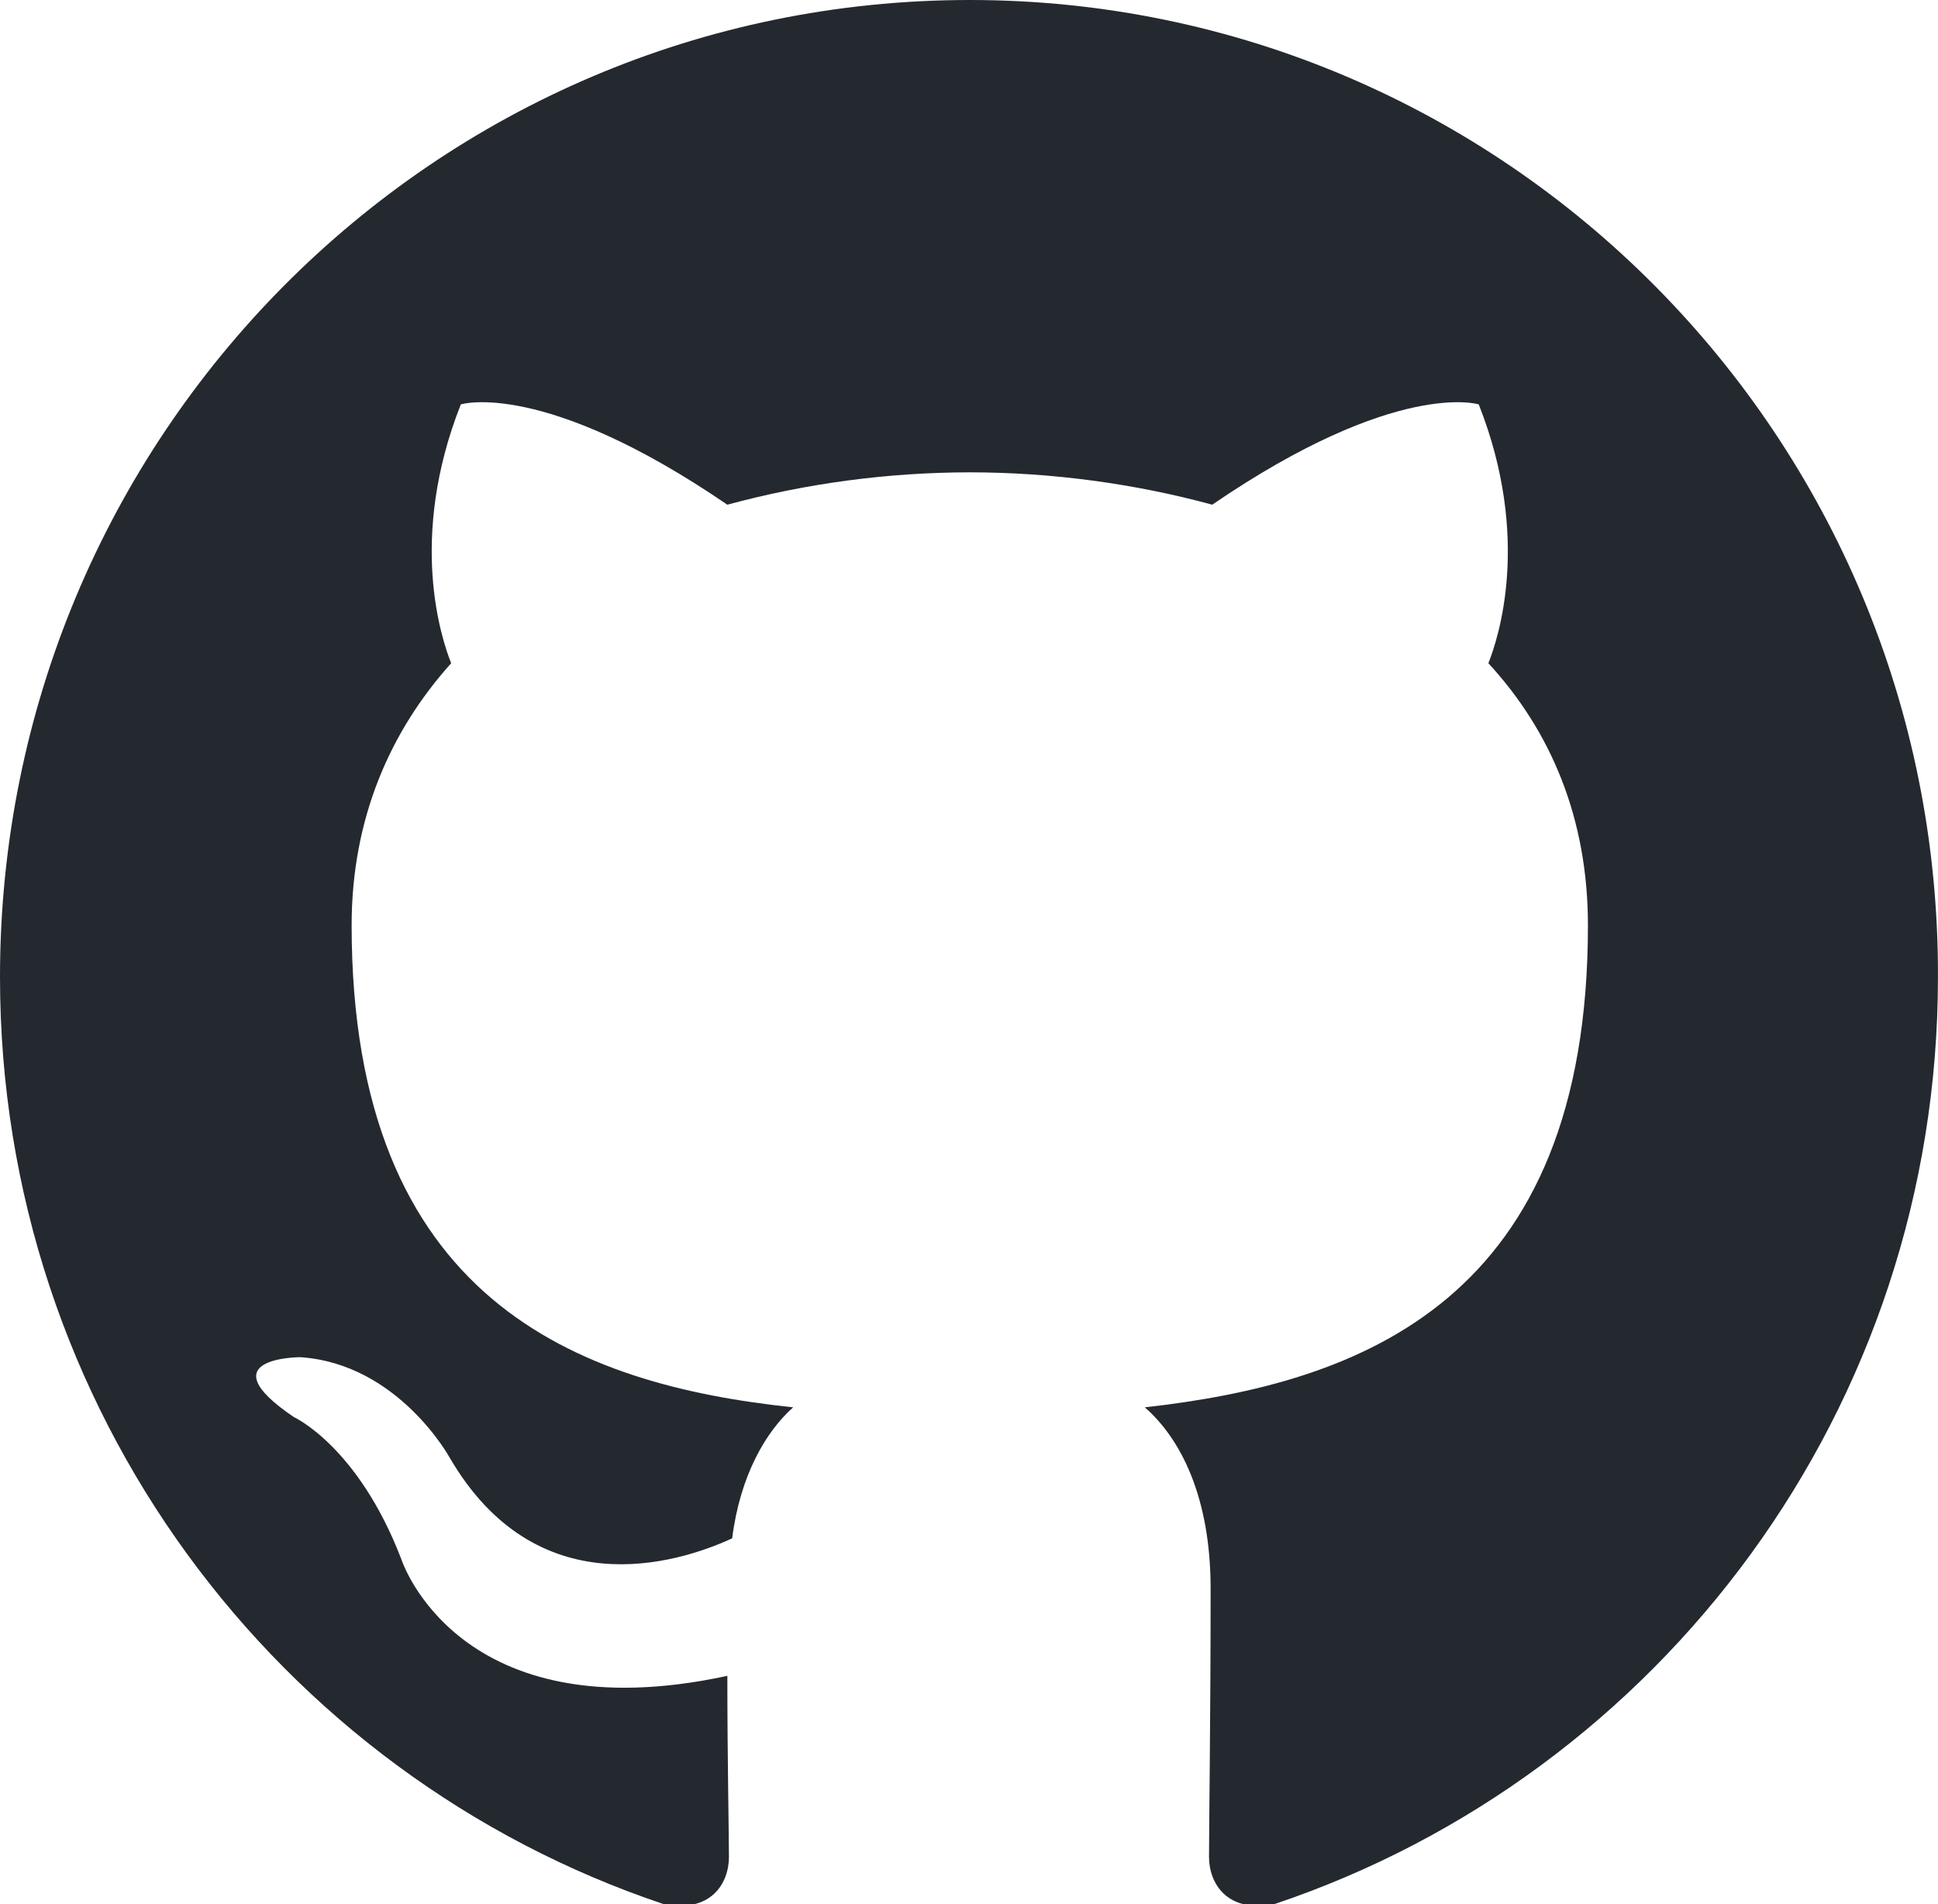
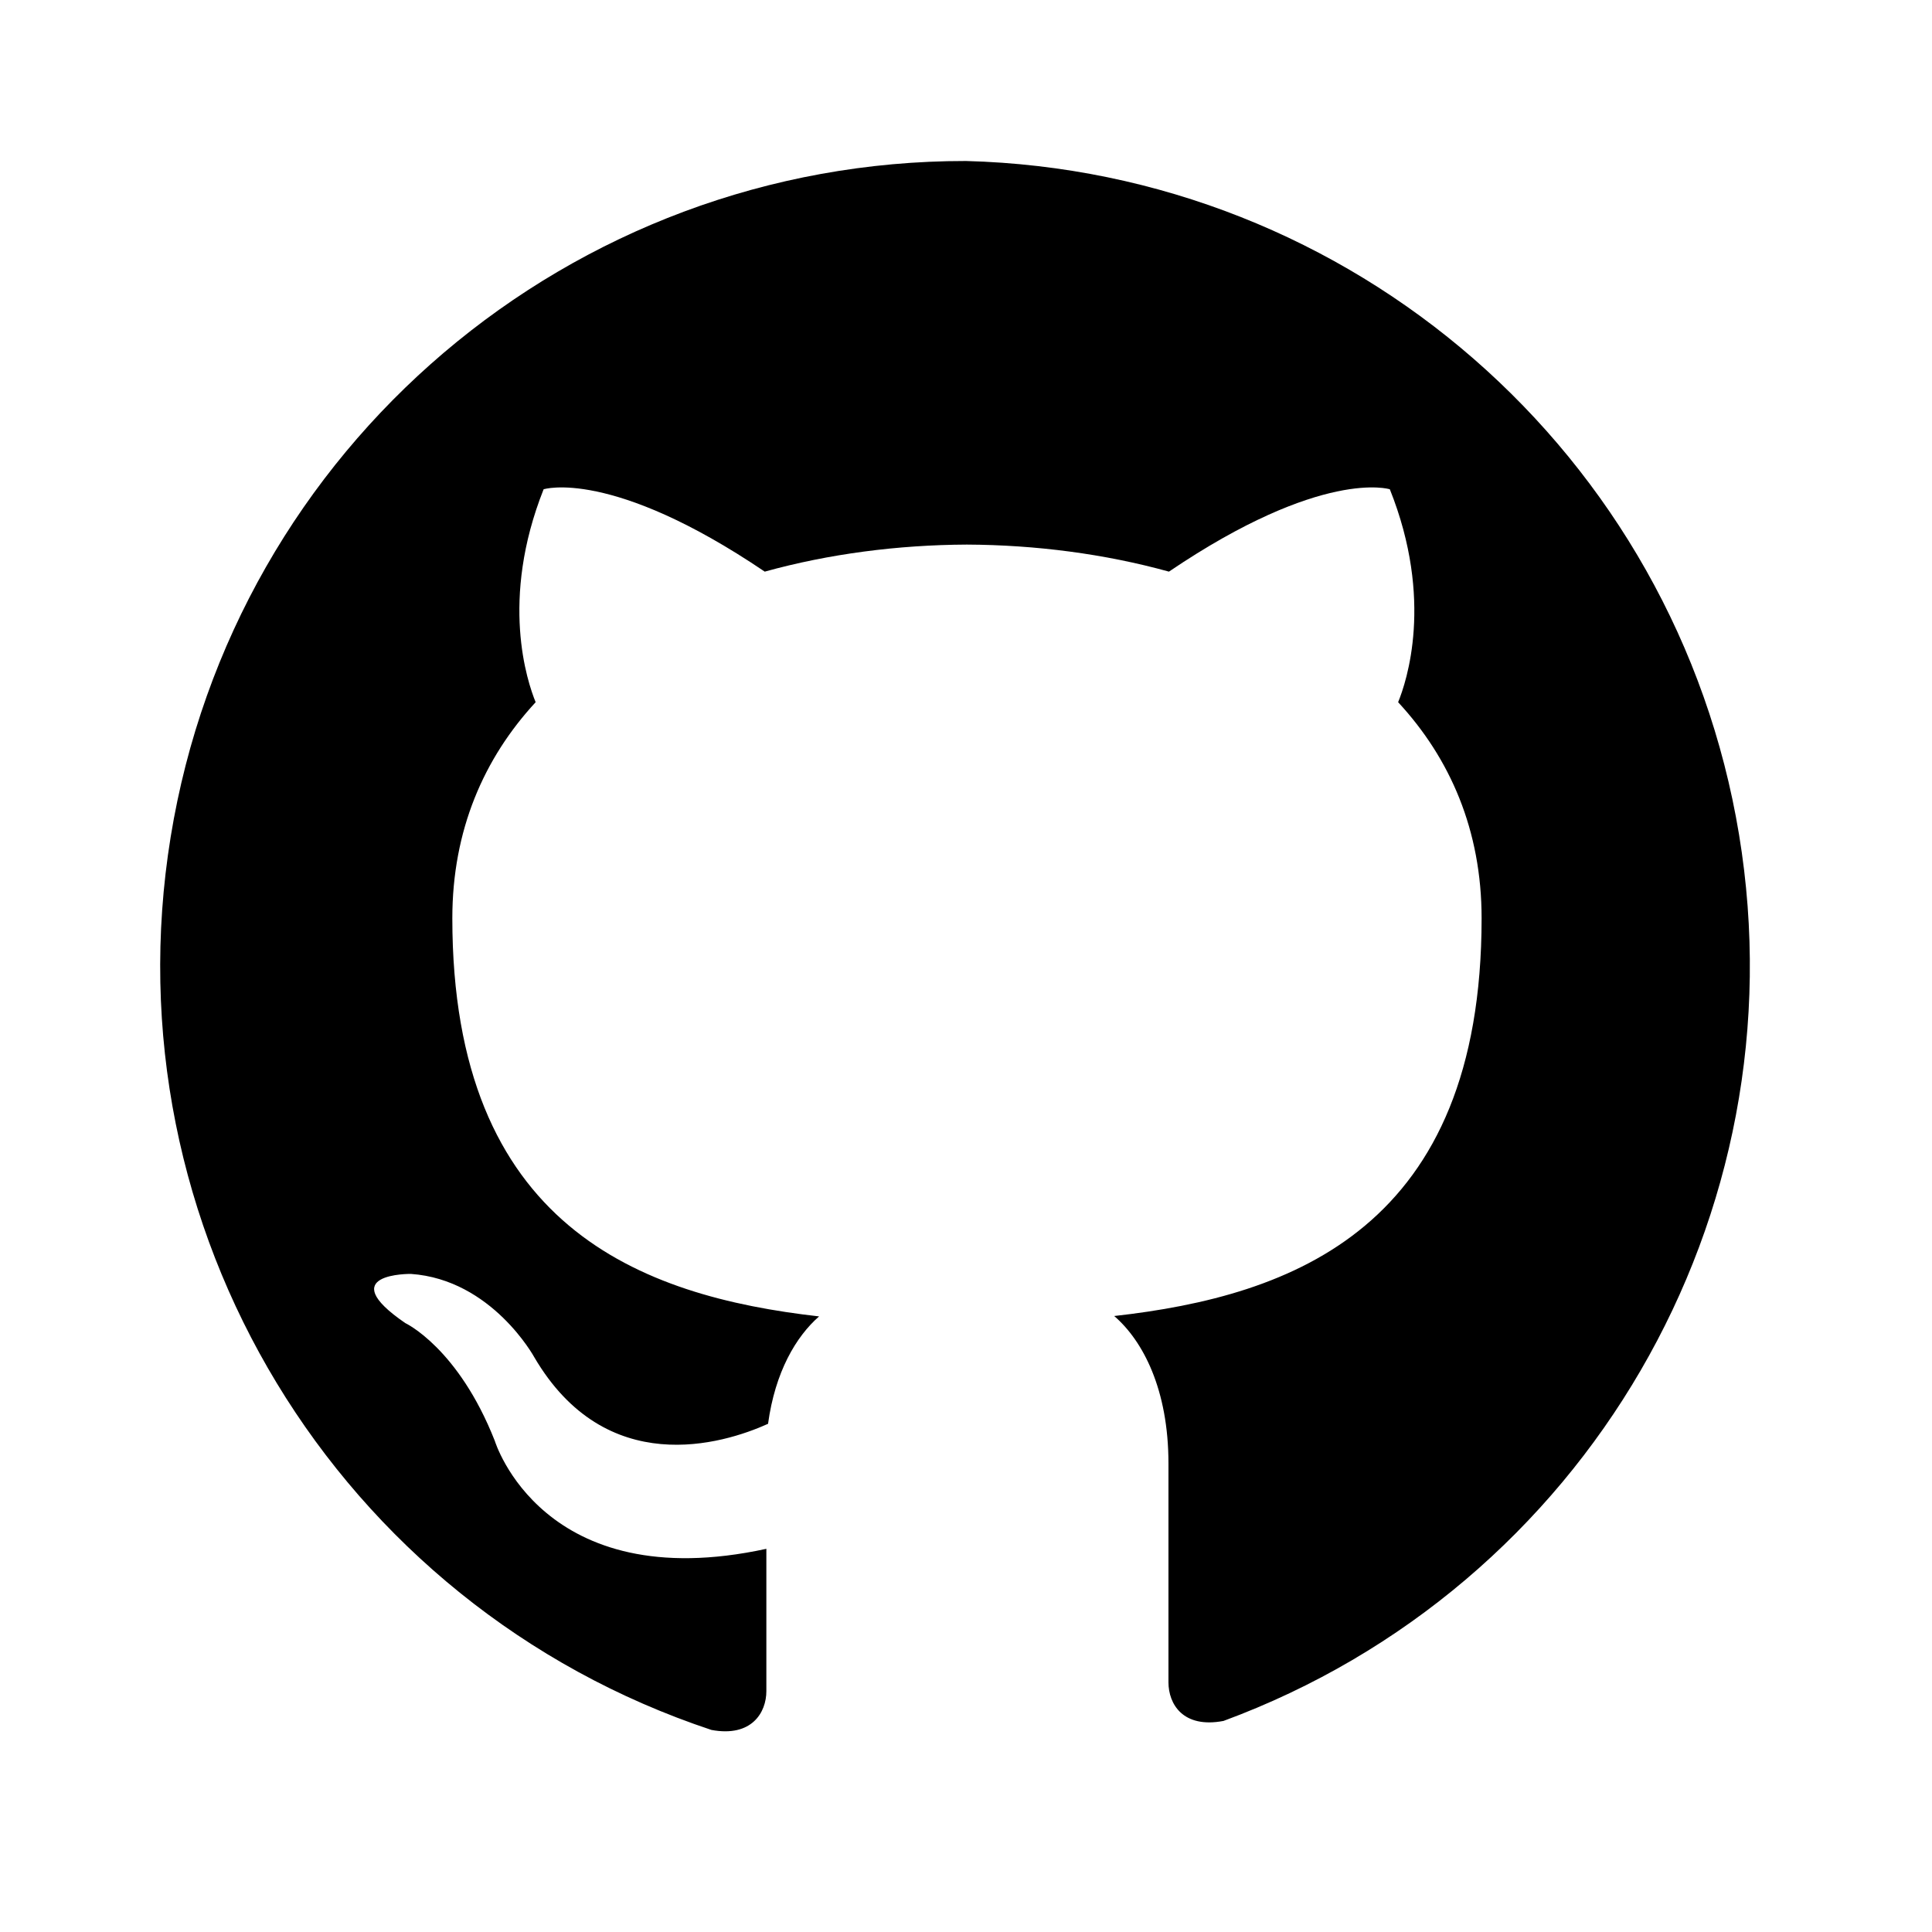
- <svg xmlns="http://www.w3.org/2000/svg">
-   <path fill-rule="evenodd" clip-rule="evenodd" d="M48.854 0C21.839 0 0 22 0 49.217c0 21.756 13.993 40.172 33.405 46.69 2.427.49 3.316-1.059 3.316-2.362 0-1.141-.08-5.052-.08-9.127-13.59 2.934-16.42-5.867-16.42-5.867-2.184-5.704-5.42-7.17-5.42-7.17-4.448-3.015.324-3.015.324-3.015 4.934.326 7.523 5.052 7.523 5.052 4.367 7.496 11.404 5.378 14.235 4.074.404-3.178 1.699-5.378 3.074-6.6-10.839-1.141-22.243-5.378-22.243-24.283 0-5.378 1.94-9.778 5.014-13.2-.485-1.222-2.184-6.275.486-13.038 0 0 4.125-1.304 13.426 5.052a46.97 46.97 0 0 1 12.214-1.63c4.125 0 8.33.571 12.213 1.63 9.302-6.356 13.427-5.052 13.427-5.052 2.67 6.763.97 11.816.485 13.038 3.155 3.422 5.015 7.822 5.015 13.2 0 18.905-11.404 23.06-22.324 24.283 1.78 1.548 3.316 4.481 3.316 9.126 0 6.6-.08 11.897-.08 13.526 0 1.304.89 2.853 3.316 2.364 19.412-6.52 33.405-24.935 33.405-46.691C97.707 22 75.788 0 48.854 0z" fill="#24292f" />
+ <svg xmlns="http://www.w3.org/2000/svg" viewBox="0 0 24 24" width="24" height="24">
+   <path d="M12 2a10 10 0 0 0-3.162 19.49c.5.093.682-.217.682-.482v-1.768c-2.782.604-3.373-1.34-3.373-1.34-.455-1.157-1.112-1.464-1.112-1.464-.911-.624.069-.611.069-.611 1.006.070 1.532 1.033 1.532 1.033.892 1.523 2.342 1.083 2.905.829.088-.646.348-1.084.634-1.334-2.22-.252-4.556-1.114-4.556-4.946 0-1.093.391-1.987 1.035-2.684-.103-.252-.448-1.268.099-2.645 0 0 .837-.268 2.747 1.023.797-.221 1.655-.332 2.51-.336.855.004 1.713.115 2.511.336 1.908-1.291 2.744-1.023 2.744-1.023.551 1.377.206 2.393.103 2.645.646.697 1.037 1.591 1.037 2.684 0 3.842-2.339 4.692-4.564 4.941.357.308.674.912.674 1.832v2.718c0 .27.18.576.684.48A10 10 0 0 0 12 2z" />
</svg>
